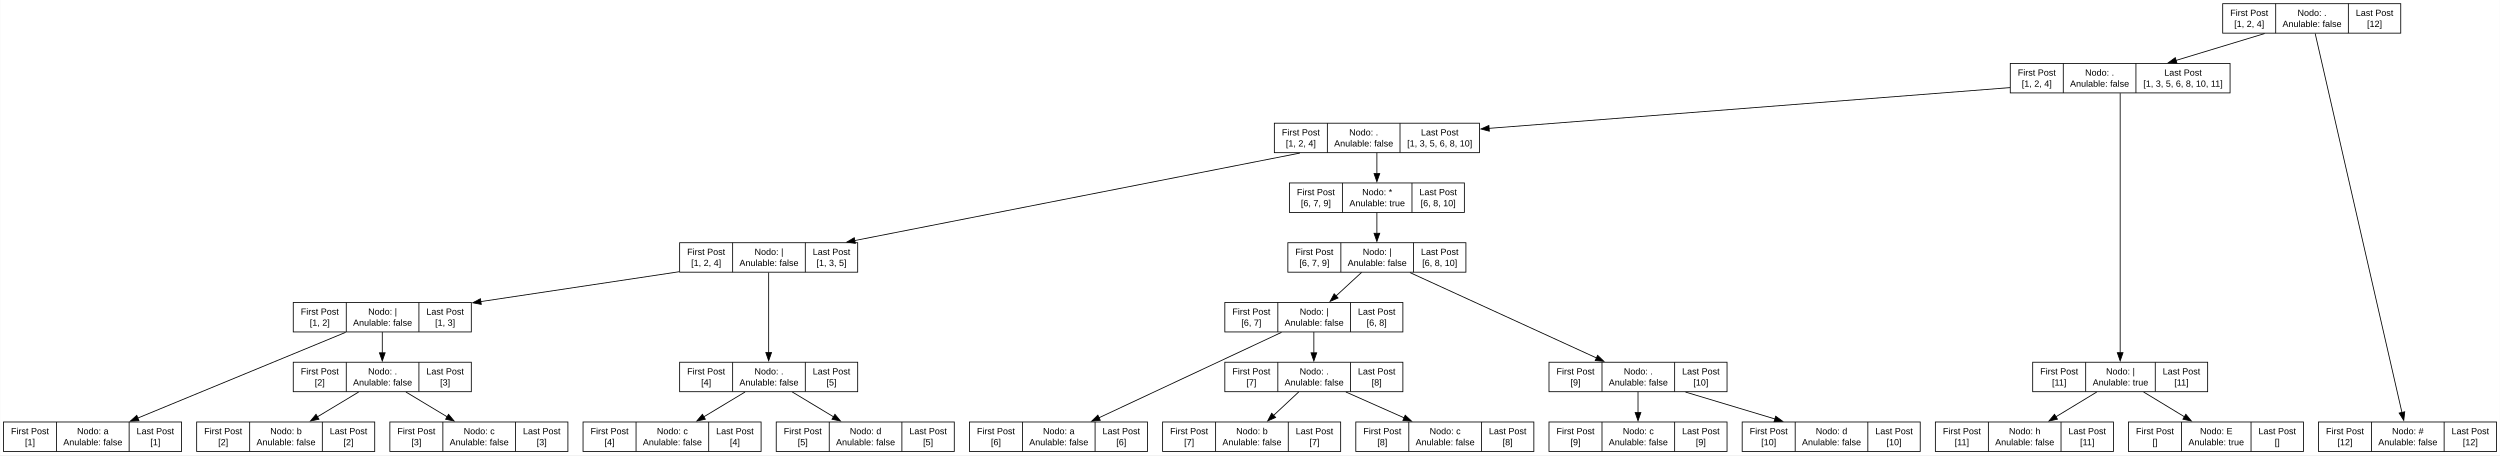
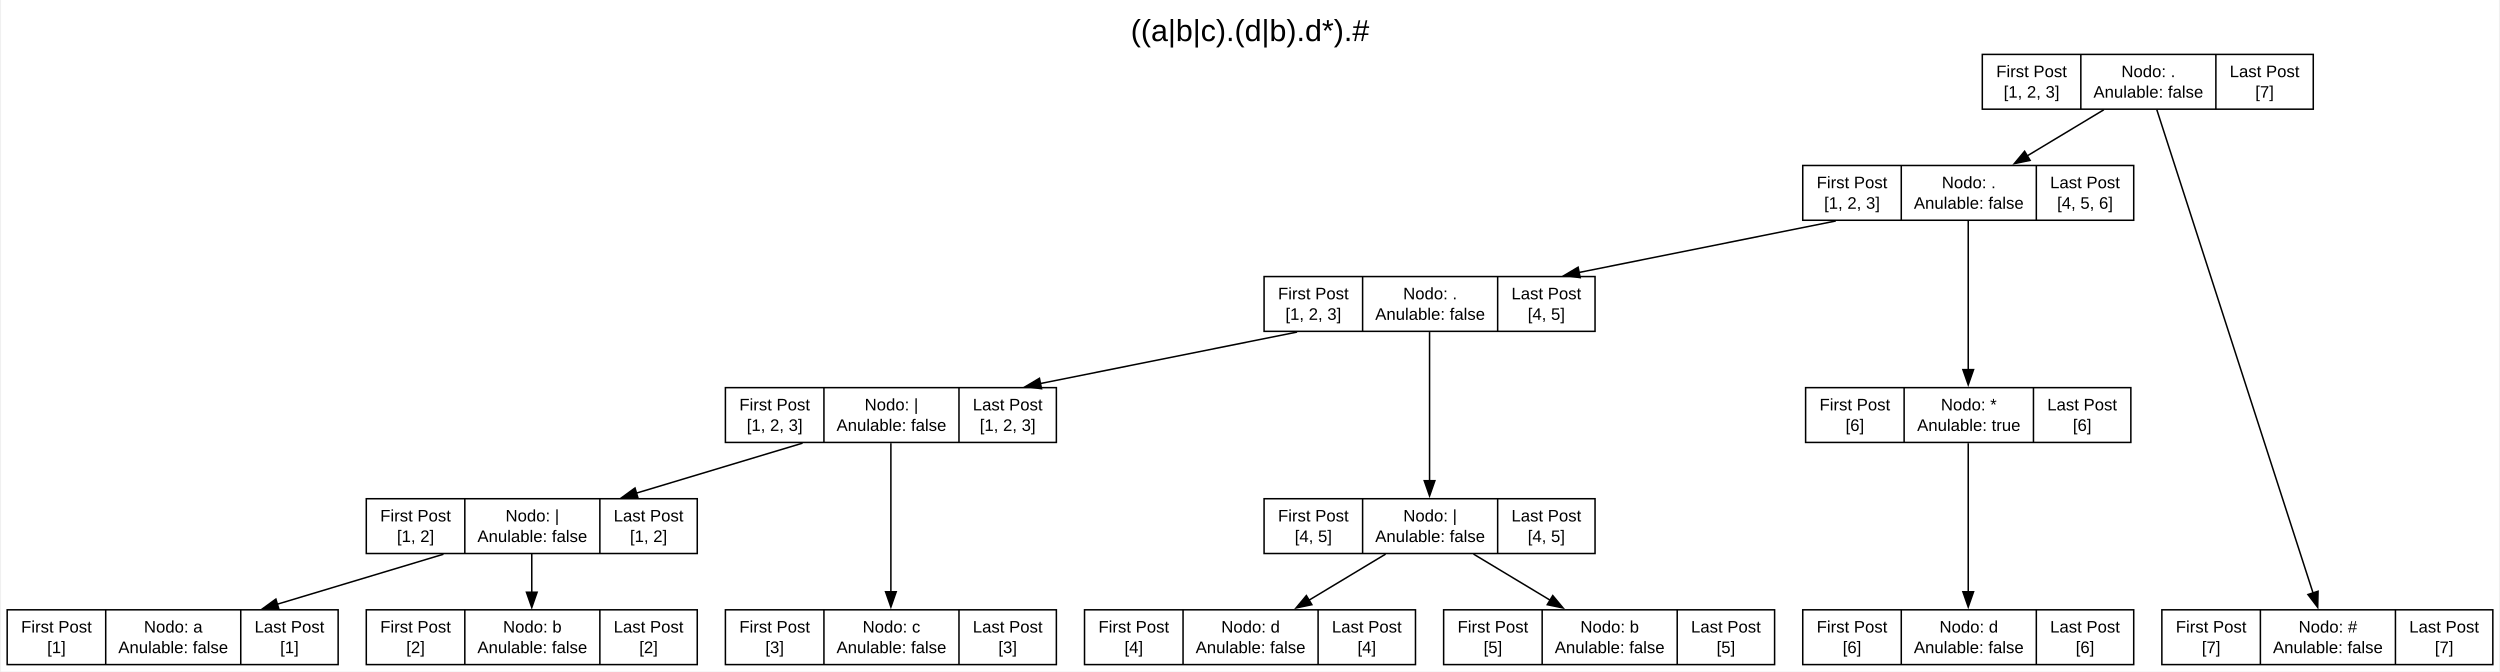
- <svg xmlns="http://www.w3.org/2000/svg" width="3054pt" height="556pt" viewBox="0.00 0.00 3053.50 556.00">
-   <g id="graph0" class="graph" transform="scale(1 1) rotate(0) translate(4 552)">
-     <polygon fill="white" stroke="none" points="-4,4 -4,-552 3049.5,-552 3049.5,4 -4,4" />
+ <svg xmlns="http://www.w3.org/2000/svg" width="1642pt" height="441pt" viewBox="0.00 0.00 1641.50 441.25">
+   <g id="graph0" class="graph" transform="scale(1 1) rotate(0) translate(4 437.25)">
+     <polygon fill="white" stroke="none" points="-4,4 -4,-437.25 1637.5,-437.25 1637.5,4 -4,4" />
+     <text text-anchor="middle" x="816.75" y="-410.25" font-family="Arial " font-size="20.00">((a|b|c).(d|b).d*).#</text>
    <g id="node1" class="node">
      <polygon fill="none" stroke="black" points="0,-0.5 0,-36.5 217.5,-36.5 217.5,-0.5 0,-0.5" />
      <text text-anchor="middle" x="32.38" y="-21.55" font-family="Arial" font-size="11.00">First Post </text>
      <text text-anchor="middle" x="32.38" y="-8.05" font-family="Arial" font-size="11.00">[1]</text>
      <polyline fill="none" stroke="black" points="64.75,-0.5 64.75,-36.5" />
      <text text-anchor="middle" x="109.12" y="-21.55" font-family="Arial" font-size="11.00">Nodo: a </text>
      <text text-anchor="middle" x="109.12" y="-8.05" font-family="Arial" font-size="11.00"> Anulable: false</text>
      <polyline fill="none" stroke="black" points="153.5,-0.5 153.5,-36.5" />
      <text text-anchor="middle" x="185.5" y="-21.55" font-family="Arial" font-size="11.00">Last Post </text>
      <text text-anchor="middle" x="185.5" y="-8.05" font-family="Arial" font-size="11.00"> [1]</text>
    </g>
    <g id="node2" class="node">
      <polygon fill="none" stroke="black" points="236,-0.5 236,-36.5 453.5,-36.5 453.5,-0.5 236,-0.5" />
      <text text-anchor="middle" x="268.38" y="-21.55" font-family="Arial" font-size="11.00">First Post </text>
      <text text-anchor="middle" x="268.38" y="-8.05" font-family="Arial" font-size="11.00">[2]</text>
      <polyline fill="none" stroke="black" points="300.75,-0.5 300.75,-36.5" />
      <text text-anchor="middle" x="345.12" y="-21.55" font-family="Arial" font-size="11.00">Nodo: b </text>
      <text text-anchor="middle" x="345.12" y="-8.05" font-family="Arial" font-size="11.00"> Anulable: false</text>
      <polyline fill="none" stroke="black" points="389.5,-0.5 389.5,-36.5" />
      <text text-anchor="middle" x="421.5" y="-21.55" font-family="Arial" font-size="11.00">Last Post </text>
      <text text-anchor="middle" x="421.5" y="-8.05" font-family="Arial" font-size="11.00"> [2]</text>
    </g>
    <g id="node3" class="node">
+       <polygon fill="none" stroke="black" points="236,-73.5 236,-109.5 453.5,-109.5 453.5,-73.5 236,-73.5" />
+       <text text-anchor="middle" x="268.38" y="-94.55" font-family="Arial" font-size="11.00">First Post </text>
+       <text text-anchor="middle" x="268.38" y="-81.05" font-family="Arial" font-size="11.00">[1, 2]</text>
+       <polyline fill="none" stroke="black" points="300.75,-73.5 300.75,-109.5" />
+       <text text-anchor="middle" x="345.12" y="-94.55" font-family="Arial" font-size="11.00">Nodo: | </text>
+       <text text-anchor="middle" x="345.12" y="-81.05" font-family="Arial" font-size="11.00"> Anulable: false</text>
+       <polyline fill="none" stroke="black" points="389.5,-73.5 389.5,-109.5" />
+       <text text-anchor="middle" x="421.5" y="-94.55" font-family="Arial" font-size="11.00">Last Post </text>
+       <text text-anchor="middle" x="421.5" y="-81.05" font-family="Arial" font-size="11.00"> [1, 2]</text>
+     </g>
+     <g id="edge1" class="edge">
+       <path fill="none" stroke="black" d="M286.72,-73.04C253.71,-63.11 212.18,-50.62 177.54,-40.2" />
+       <polygon fill="black" stroke="black" points="178.59,-36.86 168.01,-37.33 176.58,-43.56 178.59,-36.86" />
+     </g>
+     <g id="edge2" class="edge">
+       <path fill="none" stroke="black" d="M344.75,-73.31C344.75,-65.73 344.75,-56.6 344.75,-48.04" />
+       <polygon fill="black" stroke="black" points="348.25,-48.04 344.75,-38.04 341.25,-48.04 348.25,-48.04" />
+     </g>
+     <g id="node4" class="node">
      <polygon fill="none" stroke="black" points="472,-0.5 472,-36.5 689.5,-36.5 689.5,-0.5 472,-0.5" />
      <text text-anchor="middle" x="504.38" y="-21.55" font-family="Arial" font-size="11.00">First Post </text>
      <text text-anchor="middle" x="504.38" y="-8.05" font-family="Arial" font-size="11.00">[3]</text>
      <polyline fill="none" stroke="black" points="536.75,-0.5 536.75,-36.5" />
      <text text-anchor="middle" x="581.12" y="-21.55" font-family="Arial" font-size="11.00">Nodo: c </text>
      <text text-anchor="middle" x="581.12" y="-8.05" font-family="Arial" font-size="11.00"> Anulable: false</text>
      <polyline fill="none" stroke="black" points="625.5,-0.5 625.5,-36.5" />
      <text text-anchor="middle" x="657.5" y="-21.55" font-family="Arial" font-size="11.00">Last Post </text>
      <text text-anchor="middle" x="657.5" y="-8.05" font-family="Arial" font-size="11.00"> [3]</text>
    </g>
-     <g id="node4" class="node">
-       <polygon fill="none" stroke="black" points="354,-73.5 354,-109.5 571.5,-109.5 571.5,-73.5 354,-73.5" />
-       <text text-anchor="middle" x="386.38" y="-94.55" font-family="Arial" font-size="11.00">First Post </text>
-       <text text-anchor="middle" x="386.38" y="-81.05" font-family="Arial" font-size="11.00">[2]</text>
-       <polyline fill="none" stroke="black" points="418.75,-73.5 418.75,-109.5" />
-       <text text-anchor="middle" x="463.12" y="-94.55" font-family="Arial" font-size="11.00">Nodo: . </text>
-       <text text-anchor="middle" x="463.12" y="-81.05" font-family="Arial" font-size="11.00"> Anulable: false</text>
-       <polyline fill="none" stroke="black" points="507.5,-73.5 507.5,-109.5" />
-       <text text-anchor="middle" x="539.5" y="-94.55" font-family="Arial" font-size="11.00">Last Post </text>
-       <text text-anchor="middle" x="539.5" y="-81.05" font-family="Arial" font-size="11.00"> [3]</text>
-     </g>
-     <g id="edge1" class="edge">
-       <path fill="none" stroke="black" d="M433.88,-73.13C418.74,-64.02 399.98,-52.73 383.58,-42.86" />
-       <polygon fill="black" stroke="black" points="385.4,-39.87 375.02,-37.72 381.79,-45.87 385.4,-39.87" />
-     </g>
-     <g id="edge2" class="edge">
-       <path fill="none" stroke="black" d="M491.62,-73.13C506.76,-64.02 525.52,-52.73 541.92,-42.86" />
-       <polygon fill="black" stroke="black" points="543.71,-45.87 550.48,-37.72 540.1,-39.87 543.71,-45.87" />
-     </g>
    <g id="node5" class="node">
-       <polygon fill="none" stroke="black" points="354,-146.5 354,-182.5 571.5,-182.5 571.5,-146.5 354,-146.5" />
-       <text text-anchor="middle" x="386.38" y="-167.55" font-family="Arial" font-size="11.00">First Post </text>
-       <text text-anchor="middle" x="386.38" y="-154.05" font-family="Arial" font-size="11.00">[1, 2]</text>
-       <polyline fill="none" stroke="black" points="418.75,-146.5 418.75,-182.5" />
-       <text text-anchor="middle" x="463.12" y="-167.55" font-family="Arial" font-size="11.00">Nodo: | </text>
-       <text text-anchor="middle" x="463.12" y="-154.05" font-family="Arial" font-size="11.00"> Anulable: false</text>
-       <polyline fill="none" stroke="black" points="507.5,-146.5 507.5,-182.5" />
-       <text text-anchor="middle" x="539.5" y="-167.55" font-family="Arial" font-size="11.00">Last Post </text>
-       <text text-anchor="middle" x="539.5" y="-154.05" font-family="Arial" font-size="11.00"> [1, 3]</text>
+       <polygon fill="none" stroke="black" points="472,-146.5 472,-182.5 689.5,-182.5 689.5,-146.5 472,-146.5" />
+       <text text-anchor="middle" x="504.38" y="-167.55" font-family="Arial" font-size="11.00">First Post </text>
+       <text text-anchor="middle" x="504.38" y="-154.05" font-family="Arial" font-size="11.00">[1, 2, 3]</text>
+       <polyline fill="none" stroke="black" points="536.75,-146.5 536.75,-182.5" />
+       <text text-anchor="middle" x="581.12" y="-167.55" font-family="Arial" font-size="11.00">Nodo: | </text>
+       <text text-anchor="middle" x="581.12" y="-154.05" font-family="Arial" font-size="11.00"> Anulable: false</text>
+       <polyline fill="none" stroke="black" points="625.5,-146.5 625.5,-182.5" />
+       <text text-anchor="middle" x="657.5" y="-167.55" font-family="Arial" font-size="11.00">Last Post </text>
+       <text text-anchor="middle" x="657.5" y="-154.05" font-family="Arial" font-size="11.00"> [1, 2, 3]</text>
    </g>
    <g id="edge3" class="edge">
-       <path fill="none" stroke="black" d="M417.92,-146.01C353.24,-119.33 233.85,-70.09 163.87,-41.23" />
-       <polygon fill="black" stroke="black" points="165.48,-38.11 154.9,-37.53 162.81,-44.58 165.48,-38.11" />
+       <path fill="none" stroke="black" d="M522.72,-146.04C489.71,-136.11 448.18,-123.62 413.54,-113.2" />
+       <polygon fill="black" stroke="black" points="414.59,-109.86 404.01,-110.33 412.58,-116.56 414.59,-109.86" />
    </g>
    <g id="edge4" class="edge">
-       <path fill="none" stroke="black" d="M462.75,-146.31C462.75,-138.73 462.75,-129.6 462.75,-121.04" />
-       <polygon fill="black" stroke="black" points="466.25,-121.04 462.75,-111.04 459.25,-121.04 466.25,-121.04" />
+       <path fill="none" stroke="black" d="M580.75,-146.01C580.75,-121.33 580.75,-77.33 580.75,-48.03" />
+       <polygon fill="black" stroke="black" points="584.25,-48.35 580.75,-38.35 577.25,-48.35 584.25,-48.35" />
    </g>
    <g id="node6" class="node">
      <polygon fill="none" stroke="black" points="708,-0.5 708,-36.5 925.5,-36.5 925.5,-0.5 708,-0.5" />
      <text text-anchor="middle" x="740.38" y="-21.55" font-family="Arial" font-size="11.00">First Post </text>
      <text text-anchor="middle" x="740.38" y="-8.05" font-family="Arial" font-size="11.00">[4]</text>
      <polyline fill="none" stroke="black" points="772.75,-0.5 772.75,-36.5" />
-       <text text-anchor="middle" x="817.12" y="-21.55" font-family="Arial" font-size="11.00">Nodo: c </text>
+       <text text-anchor="middle" x="817.12" y="-21.55" font-family="Arial" font-size="11.00">Nodo: d </text>
      <text text-anchor="middle" x="817.12" y="-8.05" font-family="Arial" font-size="11.00"> Anulable: false</text>
      <polyline fill="none" stroke="black" points="861.5,-0.5 861.5,-36.5" />
      <text text-anchor="middle" x="893.5" y="-21.55" font-family="Arial" font-size="11.00">Last Post </text>
      <text text-anchor="middle" x="893.5" y="-8.05" font-family="Arial" font-size="11.00"> [4]</text>
    </g>
    <g id="node7" class="node">
      <polygon fill="none" stroke="black" points="944,-0.5 944,-36.5 1161.5,-36.5 1161.5,-0.5 944,-0.5" />
      <text text-anchor="middle" x="976.38" y="-21.55" font-family="Arial" font-size="11.00">First Post </text>
      <text text-anchor="middle" x="976.38" y="-8.05" font-family="Arial" font-size="11.00">[5]</text>
      <polyline fill="none" stroke="black" points="1008.75,-0.5 1008.75,-36.5" />
-       <text text-anchor="middle" x="1053.12" y="-21.55" font-family="Arial" font-size="11.00">Nodo: d </text>
+       <text text-anchor="middle" x="1053.12" y="-21.55" font-family="Arial" font-size="11.00">Nodo: b </text>
      <text text-anchor="middle" x="1053.12" y="-8.05" font-family="Arial" font-size="11.00"> Anulable: false</text>
      <polyline fill="none" stroke="black" points="1097.5,-0.5 1097.5,-36.5" />
      <text text-anchor="middle" x="1129.5" y="-21.55" font-family="Arial" font-size="11.00">Last Post </text>
      <text text-anchor="middle" x="1129.5" y="-8.05" font-family="Arial" font-size="11.00"> [5]</text>
    </g>
    <g id="node8" class="node">
      <polygon fill="none" stroke="black" points="826,-73.5 826,-109.5 1043.5,-109.5 1043.5,-73.5 826,-73.5" />
      <text text-anchor="middle" x="858.38" y="-94.55" font-family="Arial" font-size="11.00">First Post </text>
-       <text text-anchor="middle" x="858.38" y="-81.05" font-family="Arial" font-size="11.00">[4]</text>
+       <text text-anchor="middle" x="858.38" y="-81.05" font-family="Arial" font-size="11.00">[4, 5]</text>
      <polyline fill="none" stroke="black" points="890.75,-73.5 890.75,-109.5" />
-       <text text-anchor="middle" x="935.12" y="-94.55" font-family="Arial" font-size="11.00">Nodo: . </text>
+       <text text-anchor="middle" x="935.12" y="-94.55" font-family="Arial" font-size="11.00">Nodo: | </text>
      <text text-anchor="middle" x="935.12" y="-81.05" font-family="Arial" font-size="11.00"> Anulable: false</text>
      <polyline fill="none" stroke="black" points="979.5,-73.5 979.5,-109.5" />
      <text text-anchor="middle" x="1011.5" y="-94.55" font-family="Arial" font-size="11.00">Last Post </text>
-       <text text-anchor="middle" x="1011.5" y="-81.05" font-family="Arial" font-size="11.00"> [5]</text>
+       <text text-anchor="middle" x="1011.5" y="-81.05" font-family="Arial" font-size="11.00"> [4, 5]</text>
    </g>
    <g id="edge5" class="edge">
      <path fill="none" stroke="black" d="M905.88,-73.13C890.74,-64.02 871.98,-52.73 855.58,-42.86" />
      <polygon fill="black" stroke="black" points="857.4,-39.87 847.02,-37.72 853.79,-45.87 857.4,-39.87" />
    </g>
    <g id="edge6" class="edge">
      <path fill="none" stroke="black" d="M963.62,-73.13C978.76,-64.02 997.52,-52.73 1013.92,-42.86" />
      <polygon fill="black" stroke="black" points="1015.71,-45.87 1022.48,-37.72 1012.1,-39.87 1015.71,-45.87" />
    </g>
    <g id="node9" class="node">
      <polygon fill="none" stroke="black" points="826,-219.5 826,-255.5 1043.5,-255.5 1043.5,-219.5 826,-219.5" />
      <text text-anchor="middle" x="858.38" y="-240.55" font-family="Arial" font-size="11.00">First Post </text>
-       <text text-anchor="middle" x="858.38" y="-227.05" font-family="Arial" font-size="11.00">[1, 2, 4]</text>
+       <text text-anchor="middle" x="858.38" y="-227.05" font-family="Arial" font-size="11.00">[1, 2, 3]</text>
      <polyline fill="none" stroke="black" points="890.75,-219.5 890.75,-255.5" />
-       <text text-anchor="middle" x="935.12" y="-240.55" font-family="Arial" font-size="11.00">Nodo: | </text>
+       <text text-anchor="middle" x="935.12" y="-240.55" font-family="Arial" font-size="11.00">Nodo: . </text>
      <text text-anchor="middle" x="935.12" y="-227.05" font-family="Arial" font-size="11.00"> Anulable: false</text>
      <polyline fill="none" stroke="black" points="979.5,-219.5 979.5,-255.5" />
      <text text-anchor="middle" x="1011.5" y="-240.55" font-family="Arial" font-size="11.00">Last Post </text>
-       <text text-anchor="middle" x="1011.5" y="-227.05" font-family="Arial" font-size="11.00"> [1, 3, 5]</text>
+       <text text-anchor="middle" x="1011.5" y="-227.05" font-family="Arial" font-size="11.00"> [4, 5]</text>
    </g>
    <g id="edge7" class="edge">
-       <path fill="none" stroke="black" d="M825.57,-220.08C753.06,-209.17 657.81,-194.84 583.1,-183.6" />
-       <polygon fill="black" stroke="black" points="583.67,-180.15 573.26,-182.12 582.63,-187.07 583.67,-180.15" />
+       <path fill="none" stroke="black" d="M847.7,-219.04C796.57,-208.79 731.81,-195.8 678.88,-185.18" />
+       <polygon fill="black" stroke="black" points="679.75,-181.79 669.26,-183.25 678.37,-188.65 679.75,-181.79" />
    </g>
    <g id="edge8" class="edge">
      <path fill="none" stroke="black" d="M934.75,-219.01C934.75,-194.33 934.75,-150.33 934.75,-121.03" />
      <polygon fill="black" stroke="black" points="938.25,-121.35 934.75,-111.35 931.25,-121.35 938.25,-121.35" />
    </g>
    <g id="node10" class="node">
      <polygon fill="none" stroke="black" points="1180,-0.5 1180,-36.5 1397.5,-36.5 1397.5,-0.5 1180,-0.5" />
      <text text-anchor="middle" x="1212.38" y="-21.55" font-family="Arial" font-size="11.00">First Post </text>
      <text text-anchor="middle" x="1212.38" y="-8.05" font-family="Arial" font-size="11.00">[6]</text>
      <polyline fill="none" stroke="black" points="1244.75,-0.5 1244.75,-36.5" />
-       <text text-anchor="middle" x="1289.12" y="-21.55" font-family="Arial" font-size="11.00">Nodo: a </text>
+       <text text-anchor="middle" x="1289.12" y="-21.55" font-family="Arial" font-size="11.00">Nodo: d </text>
      <text text-anchor="middle" x="1289.12" y="-8.05" font-family="Arial" font-size="11.00"> Anulable: false</text>
      <polyline fill="none" stroke="black" points="1333.5,-0.5 1333.5,-36.5" />
      <text text-anchor="middle" x="1365.5" y="-21.55" font-family="Arial" font-size="11.00">Last Post </text>
      <text text-anchor="middle" x="1365.5" y="-8.05" font-family="Arial" font-size="11.00"> [6]</text>
    </g>
    <g id="node11" class="node">
+       <polygon fill="none" stroke="black" points="1181.88,-146.5 1181.88,-182.5 1395.62,-182.5 1395.62,-146.5 1181.88,-146.5" />
+       <text text-anchor="middle" x="1214.25" y="-167.55" font-family="Arial" font-size="11.00">First Post </text>
+       <text text-anchor="middle" x="1214.25" y="-154.05" font-family="Arial" font-size="11.00">[6]</text>
+       <polyline fill="none" stroke="black" points="1246.62,-146.5 1246.62,-182.5" />
+       <text text-anchor="middle" x="1289.12" y="-167.55" font-family="Arial" font-size="11.00">Nodo: * </text>
+       <text text-anchor="middle" x="1289.12" y="-154.05" font-family="Arial" font-size="11.00"> Anulable: true</text>
+       <polyline fill="none" stroke="black" points="1331.62,-146.5 1331.62,-182.5" />
+       <text text-anchor="middle" x="1363.62" y="-167.55" font-family="Arial" font-size="11.00">Last Post </text>
+       <text text-anchor="middle" x="1363.62" y="-154.05" font-family="Arial" font-size="11.00"> [6]</text>
+     </g>
+     <g id="edge9" class="edge">
+       <path fill="none" stroke="black" d="M1288.75,-146.01C1288.75,-121.33 1288.75,-77.33 1288.75,-48.03" />
+       <polygon fill="black" stroke="black" points="1292.25,-48.35 1288.75,-38.35 1285.25,-48.35 1292.25,-48.35" />
+     </g>
+     <g id="node12" class="node">
+       <polygon fill="none" stroke="black" points="1180,-292.5 1180,-328.5 1397.5,-328.5 1397.5,-292.5 1180,-292.5" />
+       <text text-anchor="middle" x="1212.38" y="-313.55" font-family="Arial" font-size="11.00">First Post </text>
+       <text text-anchor="middle" x="1212.38" y="-300.05" font-family="Arial" font-size="11.00">[1, 2, 3]</text>
+       <polyline fill="none" stroke="black" points="1244.75,-292.5 1244.75,-328.5" />
+       <text text-anchor="middle" x="1289.12" y="-313.55" font-family="Arial" font-size="11.00">Nodo: . </text>
+       <text text-anchor="middle" x="1289.12" y="-300.05" font-family="Arial" font-size="11.00"> Anulable: false</text>
+       <polyline fill="none" stroke="black" points="1333.5,-292.5 1333.5,-328.5" />
+       <text text-anchor="middle" x="1365.5" y="-313.55" font-family="Arial" font-size="11.00">Last Post </text>
+       <text text-anchor="middle" x="1365.5" y="-300.05" font-family="Arial" font-size="11.00"> [4, 5, 6]</text>
+     </g>
+     <g id="edge10" class="edge">
+       <path fill="none" stroke="black" d="M1201.7,-292.04C1150.57,-281.79 1085.81,-268.8 1032.88,-258.18" />
+       <polygon fill="black" stroke="black" points="1033.75,-254.79 1023.26,-256.25 1032.37,-261.65 1033.75,-254.79" />
+     </g>
+     <g id="edge11" class="edge">
+       <path fill="none" stroke="black" d="M1288.75,-292.01C1288.75,-267.33 1288.75,-223.33 1288.75,-194.03" />
+       <polygon fill="black" stroke="black" points="1292.25,-194.35 1288.75,-184.35 1285.25,-194.35 1292.25,-194.35" />
+     </g>
+     <g id="node13" class="node">
      <polygon fill="none" stroke="black" points="1416,-0.5 1416,-36.5 1633.5,-36.5 1633.5,-0.5 1416,-0.5" />
      <text text-anchor="middle" x="1448.38" y="-21.55" font-family="Arial" font-size="11.00">First Post </text>
      <text text-anchor="middle" x="1448.38" y="-8.05" font-family="Arial" font-size="11.00">[7]</text>
      <polyline fill="none" stroke="black" points="1480.75,-0.5 1480.75,-36.5" />
-       <text text-anchor="middle" x="1525.12" y="-21.55" font-family="Arial" font-size="11.00">Nodo: b </text>
+       <text text-anchor="middle" x="1525.12" y="-21.55" font-family="Arial" font-size="11.00">Nodo: # </text>
      <text text-anchor="middle" x="1525.12" y="-8.05" font-family="Arial" font-size="11.00"> Anulable: false</text>
      <polyline fill="none" stroke="black" points="1569.5,-0.5 1569.5,-36.5" />
      <text text-anchor="middle" x="1601.5" y="-21.55" font-family="Arial" font-size="11.00">Last Post </text>
      <text text-anchor="middle" x="1601.5" y="-8.05" font-family="Arial" font-size="11.00"> [7]</text>
    </g>
-     <g id="node12" class="node">
-       <polygon fill="none" stroke="black" points="1652,-0.5 1652,-36.5 1869.5,-36.5 1869.5,-0.5 1652,-0.5" />
-       <text text-anchor="middle" x="1684.38" y="-21.55" font-family="Arial" font-size="11.00">First Post </text>
-       <text text-anchor="middle" x="1684.38" y="-8.05" font-family="Arial" font-size="11.00">[8]</text>
-       <polyline fill="none" stroke="black" points="1716.75,-0.5 1716.75,-36.5" />
-       <text text-anchor="middle" x="1761.12" y="-21.55" font-family="Arial" font-size="11.00">Nodo: c </text>
-       <text text-anchor="middle" x="1761.12" y="-8.05" font-family="Arial" font-size="11.00"> Anulable: false</text>
-       <polyline fill="none" stroke="black" points="1805.5,-0.5 1805.5,-36.5" />
-       <text text-anchor="middle" x="1837.5" y="-21.55" font-family="Arial" font-size="11.00">Last Post </text>
-       <text text-anchor="middle" x="1837.5" y="-8.05" font-family="Arial" font-size="11.00"> [8]</text>
-     </g>
-     <g id="node13" class="node">
-       <polygon fill="none" stroke="black" points="1492,-73.5 1492,-109.5 1709.5,-109.5 1709.5,-73.5 1492,-73.5" />
-       <text text-anchor="middle" x="1524.38" y="-94.55" font-family="Arial" font-size="11.00">First Post </text>
-       <text text-anchor="middle" x="1524.38" y="-81.05" font-family="Arial" font-size="11.00">[7]</text>
-       <polyline fill="none" stroke="black" points="1556.75,-73.5 1556.75,-109.5" />
-       <text text-anchor="middle" x="1601.12" y="-94.55" font-family="Arial" font-size="11.00">Nodo: . </text>
-       <text text-anchor="middle" x="1601.12" y="-81.05" font-family="Arial" font-size="11.00"> Anulable: false</text>
-       <polyline fill="none" stroke="black" points="1645.5,-73.5 1645.5,-109.5" />
-       <text text-anchor="middle" x="1677.5" y="-94.55" font-family="Arial" font-size="11.00">Last Post </text>
-       <text text-anchor="middle" x="1677.5" y="-81.05" font-family="Arial" font-size="11.00"> [8]</text>
-     </g>
-     <g id="edge9" class="edge">
-       <path fill="none" stroke="black" d="M1582.35,-73.31C1573.09,-64.66 1561.68,-54 1551.47,-44.46" />
-       <polygon fill="black" stroke="black" points="1554.04,-42.08 1544.35,-37.81 1549.27,-47.19 1554.04,-42.08" />
-     </g>
-     <g id="edge10" class="edge">
-       <path fill="none" stroke="black" d="M1639.89,-73.13C1661.39,-63.59 1688.28,-51.66 1711.22,-41.48" />
-       <polygon fill="black" stroke="black" points="1712.35,-44.8 1720.08,-37.55 1709.52,-38.41 1712.35,-44.8" />
-     </g>
    <g id="node14" class="node">
-       <polygon fill="none" stroke="black" points="1492,-146.5 1492,-182.5 1709.5,-182.5 1709.5,-146.5 1492,-146.5" />
-       <text text-anchor="middle" x="1524.38" y="-167.55" font-family="Arial" font-size="11.00">First Post </text>
-       <text text-anchor="middle" x="1524.38" y="-154.05" font-family="Arial" font-size="11.00">[6, 7]</text>
-       <polyline fill="none" stroke="black" points="1556.75,-146.5 1556.75,-182.5" />
-       <text text-anchor="middle" x="1601.12" y="-167.55" font-family="Arial" font-size="11.00">Nodo: | </text>
-       <text text-anchor="middle" x="1601.12" y="-154.05" font-family="Arial" font-size="11.00"> Anulable: false</text>
-       <polyline fill="none" stroke="black" points="1645.5,-146.5 1645.5,-182.5" />
-       <text text-anchor="middle" x="1677.5" y="-167.55" font-family="Arial" font-size="11.00">Last Post </text>
-       <text text-anchor="middle" x="1677.5" y="-154.05" font-family="Arial" font-size="11.00"> [6, 8]</text>
-     </g>
-     <g id="edge11" class="edge">
-       <path fill="none" stroke="black" d="M1561.23,-146.01C1504.5,-119.46 1400.02,-70.57 1338.22,-41.65" />
-       <polygon fill="black" stroke="black" points="1339.86,-38.55 1329.32,-37.48 1336.89,-44.89 1339.86,-38.55" />
+       <polygon fill="none" stroke="black" points="1298,-365.5 1298,-401.5 1515.5,-401.5 1515.5,-365.5 1298,-365.5" />
+       <text text-anchor="middle" x="1330.38" y="-386.55" font-family="Arial" font-size="11.00">First Post </text>
+       <text text-anchor="middle" x="1330.38" y="-373.05" font-family="Arial" font-size="11.00">[1, 2, 3]</text>
+       <polyline fill="none" stroke="black" points="1362.75,-365.5 1362.75,-401.5" />
+       <text text-anchor="middle" x="1407.12" y="-386.55" font-family="Arial" font-size="11.00">Nodo: . </text>
+       <text text-anchor="middle" x="1407.12" y="-373.05" font-family="Arial" font-size="11.00"> Anulable: false</text>
+       <polyline fill="none" stroke="black" points="1451.5,-365.5 1451.5,-401.5" />
+       <text text-anchor="middle" x="1483.5" y="-386.55" font-family="Arial" font-size="11.00">Last Post </text>
+       <text text-anchor="middle" x="1483.5" y="-373.05" font-family="Arial" font-size="11.00"> [7]</text>
    </g>
    <g id="edge12" class="edge">
-       <path fill="none" stroke="black" d="M1600.75,-146.31C1600.75,-138.73 1600.75,-129.6 1600.75,-121.04" />
-       <polygon fill="black" stroke="black" points="1604.25,-121.04 1600.75,-111.04 1597.25,-121.04 1604.25,-121.04" />
-     </g>
-     <g id="node15" class="node">
-       <polygon fill="none" stroke="black" points="1888,-0.5 1888,-36.5 2105.5,-36.5 2105.5,-0.5 1888,-0.5" />
-       <text text-anchor="middle" x="1920.38" y="-21.55" font-family="Arial" font-size="11.00">First Post </text>
-       <text text-anchor="middle" x="1920.38" y="-8.05" font-family="Arial" font-size="11.00">[9]</text>
-       <polyline fill="none" stroke="black" points="1952.75,-0.5 1952.75,-36.5" />
-       <text text-anchor="middle" x="1997.12" y="-21.55" font-family="Arial" font-size="11.00">Nodo: c </text>
-       <text text-anchor="middle" x="1997.12" y="-8.05" font-family="Arial" font-size="11.00"> Anulable: false</text>
-       <polyline fill="none" stroke="black" points="2041.5,-0.5 2041.5,-36.5" />
-       <text text-anchor="middle" x="2073.5" y="-21.55" font-family="Arial" font-size="11.00">Last Post </text>
-       <text text-anchor="middle" x="2073.5" y="-8.05" font-family="Arial" font-size="11.00"> [9]</text>
-     </g>
-     <g id="node16" class="node">
-       <polygon fill="none" stroke="black" points="2124,-0.5 2124,-36.5 2341.5,-36.5 2341.5,-0.5 2124,-0.5" />
-       <text text-anchor="middle" x="2156.38" y="-21.55" font-family="Arial" font-size="11.00">First Post </text>
-       <text text-anchor="middle" x="2156.38" y="-8.05" font-family="Arial" font-size="11.00">[10]</text>
-       <polyline fill="none" stroke="black" points="2188.75,-0.5 2188.75,-36.5" />
-       <text text-anchor="middle" x="2233.12" y="-21.55" font-family="Arial" font-size="11.00">Nodo: d </text>
-       <text text-anchor="middle" x="2233.12" y="-8.05" font-family="Arial" font-size="11.00"> Anulable: false</text>
-       <polyline fill="none" stroke="black" points="2277.5,-0.5 2277.5,-36.5" />
-       <text text-anchor="middle" x="2309.5" y="-21.55" font-family="Arial" font-size="11.00">Last Post </text>
-       <text text-anchor="middle" x="2309.5" y="-8.05" font-family="Arial" font-size="11.00"> [10]</text>
-     </g>
-     <g id="node17" class="node">
-       <polygon fill="none" stroke="black" points="1888,-73.5 1888,-109.5 2105.5,-109.5 2105.5,-73.5 1888,-73.5" />
-       <text text-anchor="middle" x="1920.38" y="-94.55" font-family="Arial" font-size="11.00">First Post </text>
-       <text text-anchor="middle" x="1920.38" y="-81.05" font-family="Arial" font-size="11.00">[9]</text>
-       <polyline fill="none" stroke="black" points="1952.75,-73.5 1952.75,-109.5" />
-       <text text-anchor="middle" x="1997.12" y="-94.55" font-family="Arial" font-size="11.00">Nodo: . </text>
-       <text text-anchor="middle" x="1997.12" y="-81.05" font-family="Arial" font-size="11.00"> Anulable: false</text>
-       <polyline fill="none" stroke="black" points="2041.5,-73.5 2041.5,-109.5" />
-       <text text-anchor="middle" x="2073.5" y="-94.55" font-family="Arial" font-size="11.00">Last Post </text>
-       <text text-anchor="middle" x="2073.5" y="-81.05" font-family="Arial" font-size="11.00"> [10]</text>
+       <path fill="none" stroke="black" d="M1377.88,-365.13C1362.74,-356.02 1343.98,-344.73 1327.58,-334.86" />
+       <polygon fill="black" stroke="black" points="1329.4,-331.87 1319.02,-329.72 1325.79,-337.87 1329.4,-331.87" />
    </g>
    <g id="edge13" class="edge">
-       <path fill="none" stroke="black" d="M1996.75,-73.31C1996.75,-65.73 1996.75,-56.6 1996.75,-48.04" />
-       <polygon fill="black" stroke="black" points="2000.25,-48.04 1996.75,-38.04 1993.25,-48.04 2000.25,-48.04" />
-     </g>
-     <g id="edge14" class="edge">
-       <path fill="none" stroke="black" d="M2054.78,-73.04C2087.79,-63.11 2129.32,-50.62 2163.96,-40.2" />
-       <polygon fill="black" stroke="black" points="2164.92,-43.56 2173.49,-37.33 2162.91,-36.86 2164.92,-43.56" />
-     </g>
-     <g id="node18" class="node">
-       <polygon fill="none" stroke="black" points="1569,-219.5 1569,-255.5 1786.5,-255.5 1786.5,-219.5 1569,-219.5" />
-       <text text-anchor="middle" x="1601.38" y="-240.55" font-family="Arial" font-size="11.00">First Post </text>
-       <text text-anchor="middle" x="1601.38" y="-227.05" font-family="Arial" font-size="11.00">[6, 7, 9]</text>
-       <polyline fill="none" stroke="black" points="1633.75,-219.5 1633.75,-255.5" />
-       <text text-anchor="middle" x="1678.12" y="-240.55" font-family="Arial" font-size="11.00">Nodo: | </text>
-       <text text-anchor="middle" x="1678.12" y="-227.05" font-family="Arial" font-size="11.00"> Anulable: false</text>
-       <polyline fill="none" stroke="black" points="1722.5,-219.5 1722.5,-255.5" />
-       <text text-anchor="middle" x="1754.5" y="-240.55" font-family="Arial" font-size="11.00">Last Post </text>
-       <text text-anchor="middle" x="1754.5" y="-227.05" font-family="Arial" font-size="11.00"> [6, 8, 10]</text>
-     </g>
-     <g id="edge15" class="edge">
-       <path fill="none" stroke="black" d="M1659.11,-219.31C1649.72,-210.66 1638.16,-200 1627.82,-190.46" />
-       <polygon fill="black" stroke="black" points="1630.32,-188.01 1620.6,-183.8 1625.58,-193.15 1630.32,-188.01" />
-     </g>
-     <g id="edge16" class="edge">
-       <path fill="none" stroke="black" d="M1718.15,-219.01C1776.2,-192.44 1883.14,-143.5 1946.3,-114.59" />
-       <polygon fill="black" stroke="black" points="1947.41,-117.93 1955.05,-110.59 1944.5,-111.56 1947.41,-117.93" />
-     </g>
-     <g id="node19" class="node">
-       <polygon fill="none" stroke="black" points="1570.88,-292.5 1570.88,-328.5 1784.62,-328.5 1784.62,-292.5 1570.88,-292.5" />
-       <text text-anchor="middle" x="1603.25" y="-313.55" font-family="Arial" font-size="11.00">First Post </text>
-       <text text-anchor="middle" x="1603.25" y="-300.05" font-family="Arial" font-size="11.00">[6, 7, 9]</text>
-       <polyline fill="none" stroke="black" points="1635.62,-292.5 1635.62,-328.5" />
-       <text text-anchor="middle" x="1678.12" y="-313.55" font-family="Arial" font-size="11.00">Nodo: * </text>
-       <text text-anchor="middle" x="1678.12" y="-300.05" font-family="Arial" font-size="11.00"> Anulable: true</text>
-       <polyline fill="none" stroke="black" points="1720.62,-292.5 1720.62,-328.5" />
-       <text text-anchor="middle" x="1752.62" y="-313.55" font-family="Arial" font-size="11.00">Last Post </text>
-       <text text-anchor="middle" x="1752.62" y="-300.05" font-family="Arial" font-size="11.00"> [6, 8, 10]</text>
-     </g>
-     <g id="edge17" class="edge">
-       <path fill="none" stroke="black" d="M1677.75,-292.31C1677.75,-284.73 1677.75,-275.6 1677.75,-267.04" />
-       <polygon fill="black" stroke="black" points="1681.25,-267.04 1677.75,-257.04 1674.25,-267.04 1681.25,-267.04" />
-     </g>
-     <g id="node20" class="node">
-       <polygon fill="none" stroke="black" points="1552.5,-365.5 1552.5,-401.5 1803,-401.5 1803,-365.5 1552.5,-365.5" />
-       <text text-anchor="middle" x="1584.88" y="-386.55" font-family="Arial" font-size="11.00">First Post </text>
-       <text text-anchor="middle" x="1584.88" y="-373.05" font-family="Arial" font-size="11.00">[1, 2, 4]</text>
-       <polyline fill="none" stroke="black" points="1617.25,-365.5 1617.25,-401.5" />
-       <text text-anchor="middle" x="1661.62" y="-386.55" font-family="Arial" font-size="11.00">Nodo: . </text>
-       <text text-anchor="middle" x="1661.62" y="-373.05" font-family="Arial" font-size="11.00"> Anulable: false</text>
-       <polyline fill="none" stroke="black" points="1706,-365.5 1706,-401.5" />
-       <text text-anchor="middle" x="1754.5" y="-386.55" font-family="Arial" font-size="11.00">Last Post </text>
-       <text text-anchor="middle" x="1754.5" y="-373.05" font-family="Arial" font-size="11.00"> [1, 3, 5, 6, 8, 10]</text>
-     </g>
-     <g id="edge18" class="edge">
-       <path fill="none" stroke="black" d="M1583.65,-365.01C1444.55,-337.68 1184.9,-286.65 1039.78,-258.14" />
-       <polygon fill="black" stroke="black" points="1040.64,-254.74 1030.16,-256.25 1039.29,-261.61 1040.64,-254.74" />
-     </g>
-     <g id="edge19" class="edge">
-       <path fill="none" stroke="black" d="M1677.75,-365.31C1677.75,-357.73 1677.75,-348.6 1677.75,-340.04" />
-       <polygon fill="black" stroke="black" points="1681.25,-340.04 1677.75,-330.04 1674.25,-340.04 1681.25,-340.04" />
-     </g>
-     <g id="node21" class="node">
-       <polygon fill="none" stroke="black" points="2360,-0.5 2360,-36.5 2577.5,-36.5 2577.5,-0.5 2360,-0.5" />
-       <text text-anchor="middle" x="2392.38" y="-21.55" font-family="Arial" font-size="11.00">First Post </text>
-       <text text-anchor="middle" x="2392.38" y="-8.05" font-family="Arial" font-size="11.00">[11]</text>
-       <polyline fill="none" stroke="black" points="2424.75,-0.5 2424.75,-36.5" />
-       <text text-anchor="middle" x="2469.12" y="-21.55" font-family="Arial" font-size="11.00">Nodo: h </text>
-       <text text-anchor="middle" x="2469.12" y="-8.05" font-family="Arial" font-size="11.00"> Anulable: false</text>
-       <polyline fill="none" stroke="black" points="2513.5,-0.5 2513.5,-36.5" />
-       <text text-anchor="middle" x="2545.5" y="-21.55" font-family="Arial" font-size="11.00">Last Post </text>
-       <text text-anchor="middle" x="2545.5" y="-8.05" font-family="Arial" font-size="11.00"> [11]</text>
-     </g>
-     <g id="node22" class="node">
-       <polygon fill="none" stroke="black" points="2595.88,-0.5 2595.88,-36.5 2809.62,-36.5 2809.62,-0.5 2595.88,-0.5" />
-       <text text-anchor="middle" x="2628.25" y="-21.55" font-family="Arial" font-size="11.00">First Post </text>
-       <text text-anchor="middle" x="2628.25" y="-8.05" font-family="Arial" font-size="11.00">[]</text>
-       <polyline fill="none" stroke="black" points="2660.62,-0.5 2660.62,-36.5" />
-       <text text-anchor="middle" x="2703.12" y="-21.55" font-family="Arial" font-size="11.00">Nodo: E </text>
-       <text text-anchor="middle" x="2703.12" y="-8.05" font-family="Arial" font-size="11.00"> Anulable: true</text>
-       <polyline fill="none" stroke="black" points="2745.62,-0.5 2745.62,-36.5" />
-       <text text-anchor="middle" x="2777.62" y="-21.55" font-family="Arial" font-size="11.00">Last Post </text>
-       <text text-anchor="middle" x="2777.62" y="-8.05" font-family="Arial" font-size="11.00"> []</text>
-     </g>
-     <g id="node23" class="node">
-       <polygon fill="none" stroke="black" points="2478.88,-73.5 2478.88,-109.5 2692.62,-109.5 2692.62,-73.5 2478.88,-73.5" />
-       <text text-anchor="middle" x="2511.25" y="-94.55" font-family="Arial" font-size="11.00">First Post </text>
-       <text text-anchor="middle" x="2511.25" y="-81.05" font-family="Arial" font-size="11.00">[11]</text>
-       <polyline fill="none" stroke="black" points="2543.62,-73.5 2543.62,-109.5" />
-       <text text-anchor="middle" x="2586.12" y="-94.55" font-family="Arial" font-size="11.00">Nodo: | </text>
-       <text text-anchor="middle" x="2586.12" y="-81.05" font-family="Arial" font-size="11.00"> Anulable: true</text>
-       <polyline fill="none" stroke="black" points="2628.62,-73.5 2628.62,-109.5" />
-       <text text-anchor="middle" x="2660.62" y="-94.55" font-family="Arial" font-size="11.00">Last Post </text>
-       <text text-anchor="middle" x="2660.62" y="-81.05" font-family="Arial" font-size="11.00"> [11]</text>
-     </g>
-     <g id="edge20" class="edge">
-       <path fill="none" stroke="black" d="M2557.13,-73.13C2542.11,-64.02 2523.51,-52.73 2507.25,-42.86" />
-       <polygon fill="black" stroke="black" points="2509.14,-39.92 2498.78,-37.72 2505.51,-45.9 2509.14,-39.92" />
-     </g>
-     <g id="edge21" class="edge">
-       <path fill="none" stroke="black" d="M2614.37,-73.13C2629.39,-64.02 2647.99,-52.73 2664.25,-42.86" />
-       <polygon fill="black" stroke="black" points="2665.99,-45.9 2672.72,-37.72 2662.36,-39.92 2665.99,-45.9" />
-     </g>
-     <g id="node24" class="node">
-       <polygon fill="none" stroke="black" points="2451.5,-438.5 2451.5,-474.5 2720,-474.5 2720,-438.5 2451.5,-438.5" />
-       <text text-anchor="middle" x="2483.88" y="-459.55" font-family="Arial" font-size="11.00">First Post </text>
-       <text text-anchor="middle" x="2483.88" y="-446.05" font-family="Arial" font-size="11.00">[1, 2, 4]</text>
-       <polyline fill="none" stroke="black" points="2516.25,-438.5 2516.25,-474.5" />
-       <text text-anchor="middle" x="2560.62" y="-459.55" font-family="Arial" font-size="11.00">Nodo: . </text>
-       <text text-anchor="middle" x="2560.62" y="-446.05" font-family="Arial" font-size="11.00"> Anulable: false</text>
-       <polyline fill="none" stroke="black" points="2605,-438.5 2605,-474.5" />
-       <text text-anchor="middle" x="2662.5" y="-459.55" font-family="Arial" font-size="11.00">Last Post </text>
-       <text text-anchor="middle" x="2662.5" y="-446.05" font-family="Arial" font-size="11.00"> [1, 3, 5, 6, 8, 10, 11]</text>
-     </g>
-     <g id="edge22" class="edge">
-       <path fill="none" stroke="black" d="M2451.28,-444.99C2280.36,-431.62 1986.89,-408.67 1814.76,-395.21" />
-       <polygon fill="black" stroke="black" points="1815.1,-391.73 1804.86,-394.44 1814.56,-398.71 1815.1,-391.73" />
-     </g>
-     <g id="edge23" class="edge">
-       <path fill="none" stroke="black" d="M2585.75,-438.15C2585.75,-379.11 2585.75,-193.72 2585.75,-121.1" />
-       <polygon fill="black" stroke="black" points="2589.25,-121.18 2585.75,-111.18 2582.25,-121.18 2589.25,-121.18" />
-     </g>
-     <g id="node25" class="node">
-       <polygon fill="none" stroke="black" points="2828,-0.5 2828,-36.5 3045.5,-36.5 3045.5,-0.5 2828,-0.5" />
-       <text text-anchor="middle" x="2860.38" y="-21.55" font-family="Arial" font-size="11.00">First Post </text>
-       <text text-anchor="middle" x="2860.38" y="-8.05" font-family="Arial" font-size="11.00">[12]</text>
-       <polyline fill="none" stroke="black" points="2892.75,-0.5 2892.75,-36.5" />
-       <text text-anchor="middle" x="2937.12" y="-21.55" font-family="Arial" font-size="11.00">Nodo: # </text>
-       <text text-anchor="middle" x="2937.12" y="-8.05" font-family="Arial" font-size="11.00"> Anulable: false</text>
-       <polyline fill="none" stroke="black" points="2981.5,-0.5 2981.5,-36.5" />
-       <text text-anchor="middle" x="3013.5" y="-21.55" font-family="Arial" font-size="11.00">Last Post </text>
-       <text text-anchor="middle" x="3013.5" y="-8.05" font-family="Arial" font-size="11.00"> [12]</text>
-     </g>
-     <g id="node26" class="node">
-       <polygon fill="none" stroke="black" points="2711,-511.5 2711,-547.5 2928.5,-547.5 2928.5,-511.5 2711,-511.5" />
-       <text text-anchor="middle" x="2743.38" y="-532.55" font-family="Arial" font-size="11.00">First Post </text>
-       <text text-anchor="middle" x="2743.38" y="-519.05" font-family="Arial" font-size="11.00">[1, 2, 4]</text>
-       <polyline fill="none" stroke="black" points="2775.75,-511.5 2775.75,-547.5" />
-       <text text-anchor="middle" x="2820.12" y="-532.55" font-family="Arial" font-size="11.00">Nodo: . </text>
-       <text text-anchor="middle" x="2820.12" y="-519.05" font-family="Arial" font-size="11.00"> Anulable: false</text>
-       <polyline fill="none" stroke="black" points="2864.5,-511.5 2864.5,-547.5" />
-       <text text-anchor="middle" x="2896.5" y="-532.55" font-family="Arial" font-size="11.00">Last Post </text>
-       <text text-anchor="middle" x="2896.5" y="-519.05" font-family="Arial" font-size="11.00"> [12]</text>
-     </g>
-     <g id="edge24" class="edge">
-       <path fill="none" stroke="black" d="M2762.21,-511.04C2729.48,-501.11 2688.31,-488.62 2653.96,-478.2" />
-       <polygon fill="black" stroke="black" points="2655.1,-474.89 2644.52,-475.33 2653.07,-481.58 2655.1,-474.89" />
-     </g>
-     <g id="edge25" class="edge">
-       <path fill="none" stroke="black" d="M2823.98,-511.01C2841.51,-434.48 2908.45,-142.12 2930.01,-47.93" />
-       <polygon fill="black" stroke="black" points="2933.36,-48.97 2932.18,-38.44 2926.54,-47.41 2933.36,-48.97" />
+       <path fill="none" stroke="black" d="M1412.68,-365.15C1431.85,-305.87 1492.2,-119.19 1515.47,-47.2" />
+       <polygon fill="black" stroke="black" points="1518.66,-48.7 1518.41,-38.11 1512,-46.55 1518.66,-48.7" />
    </g>
  </g>
</svg>
